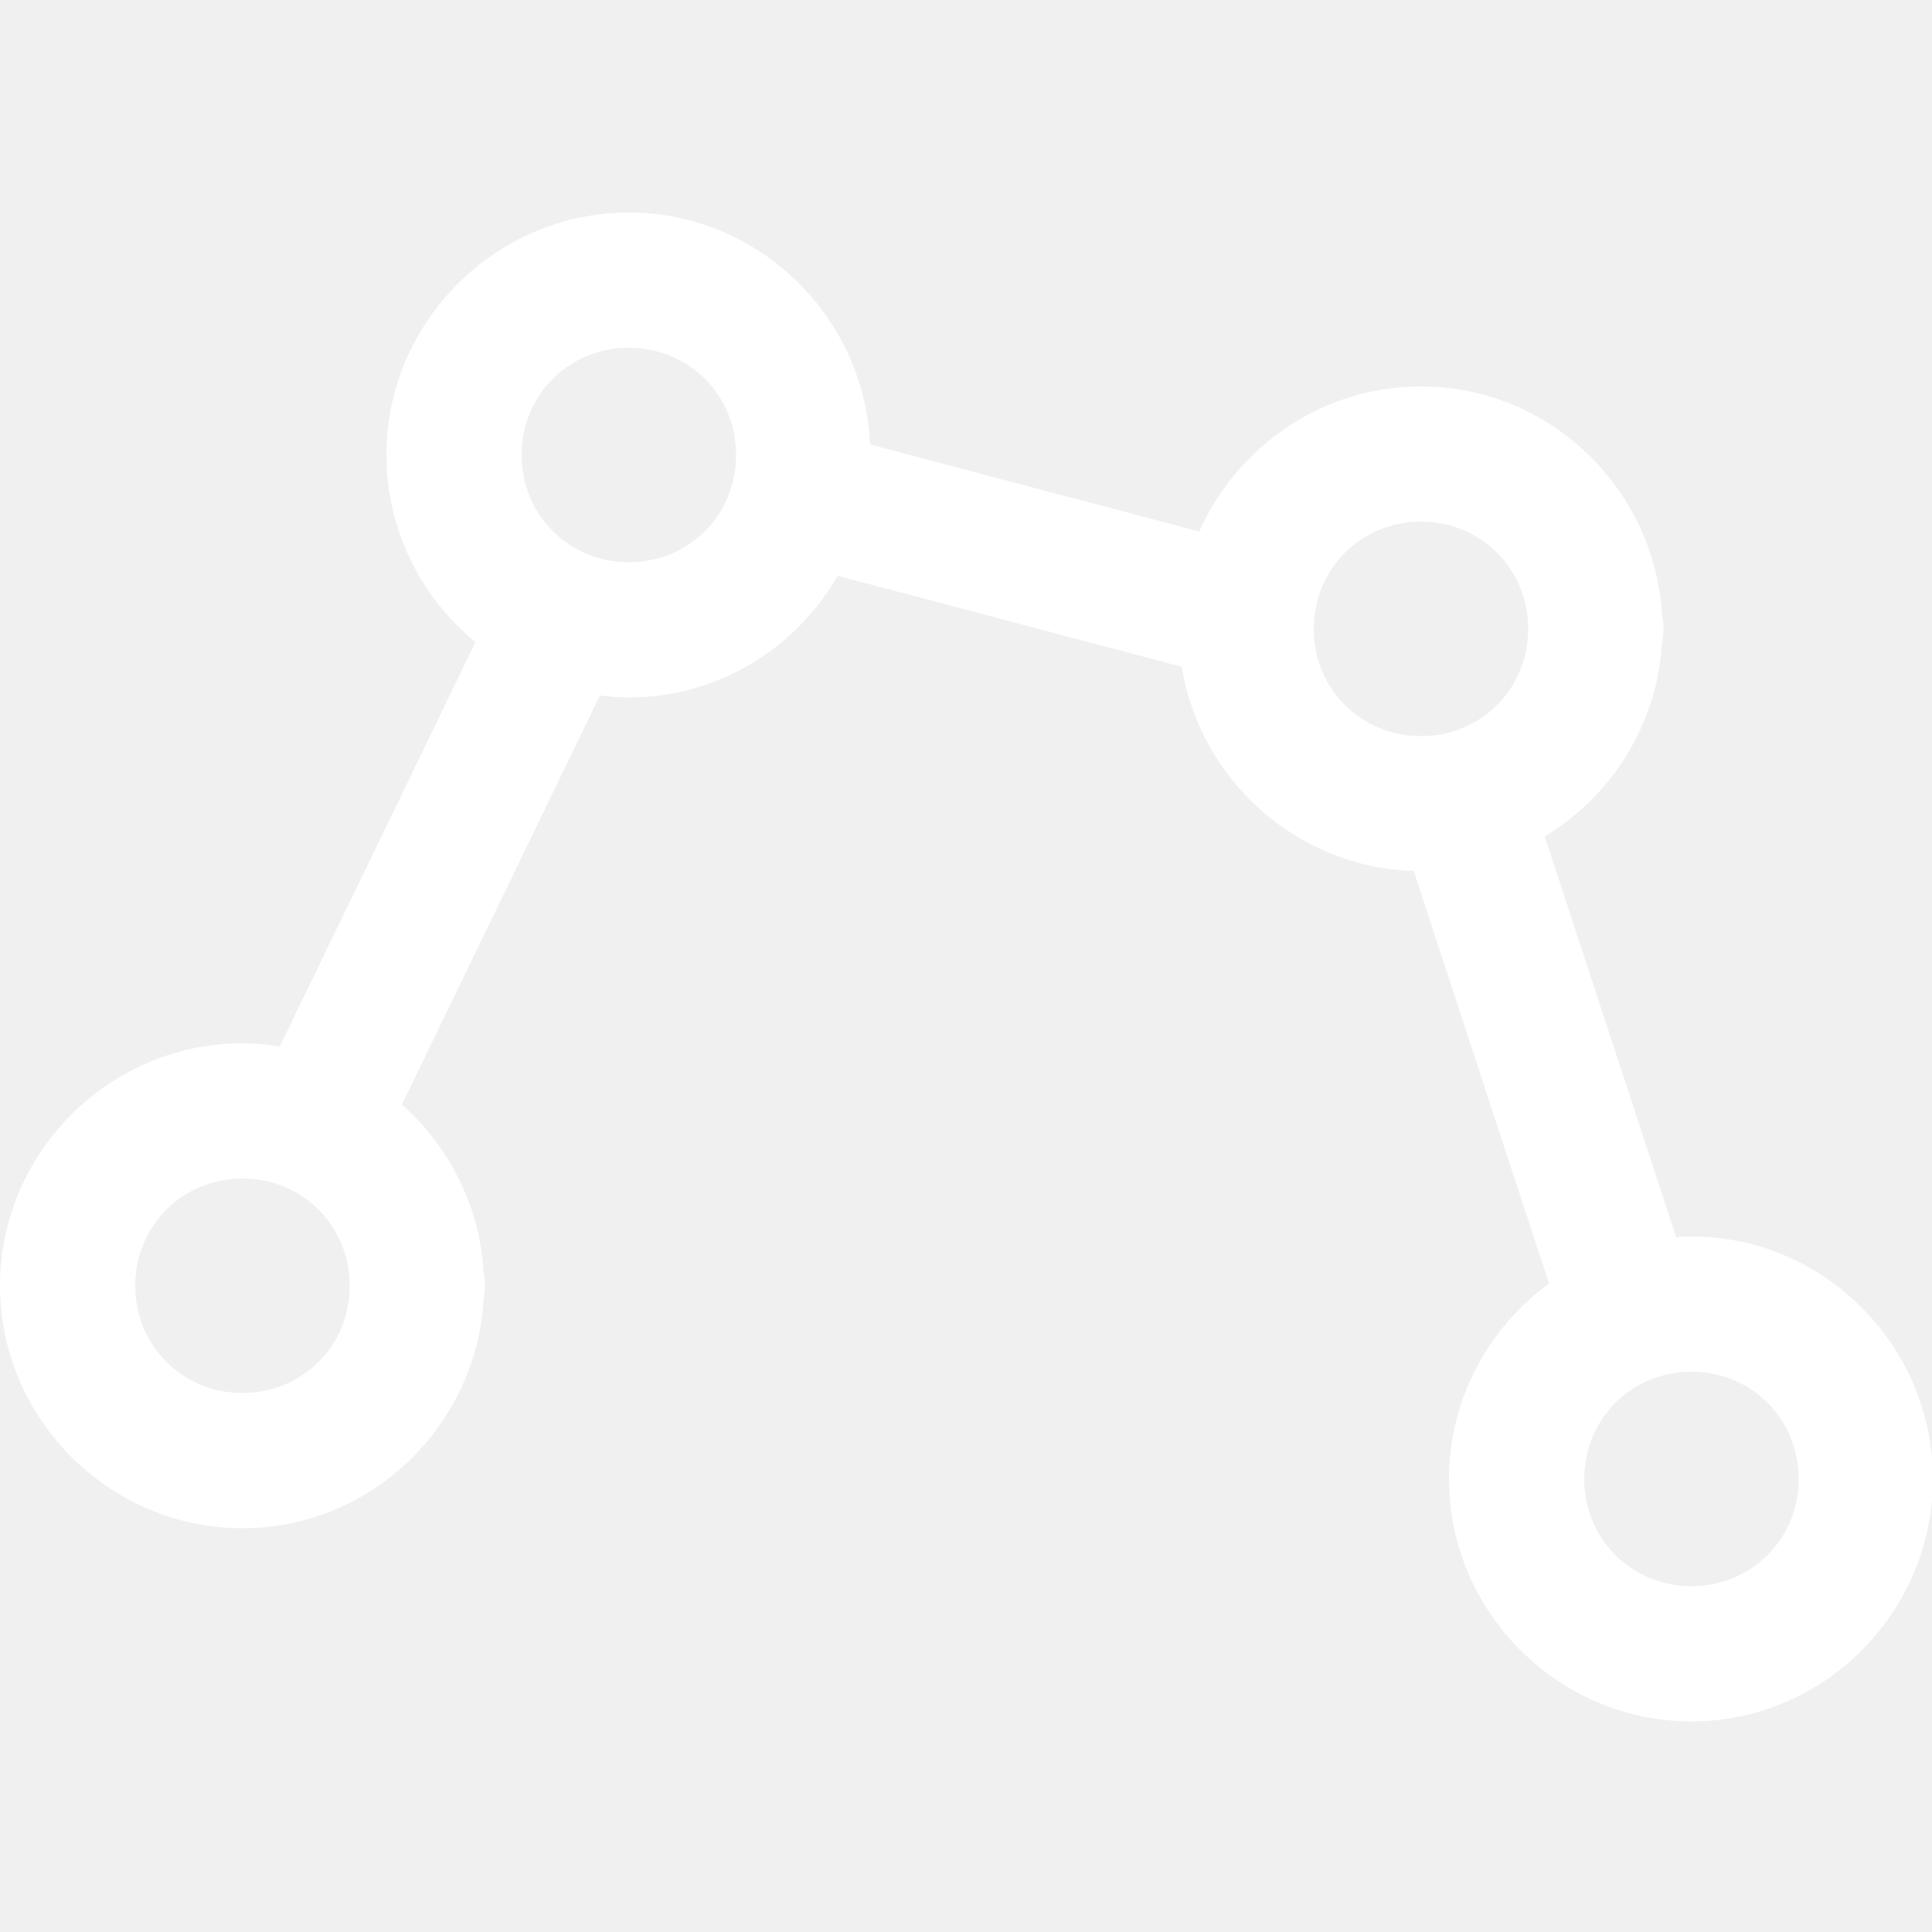
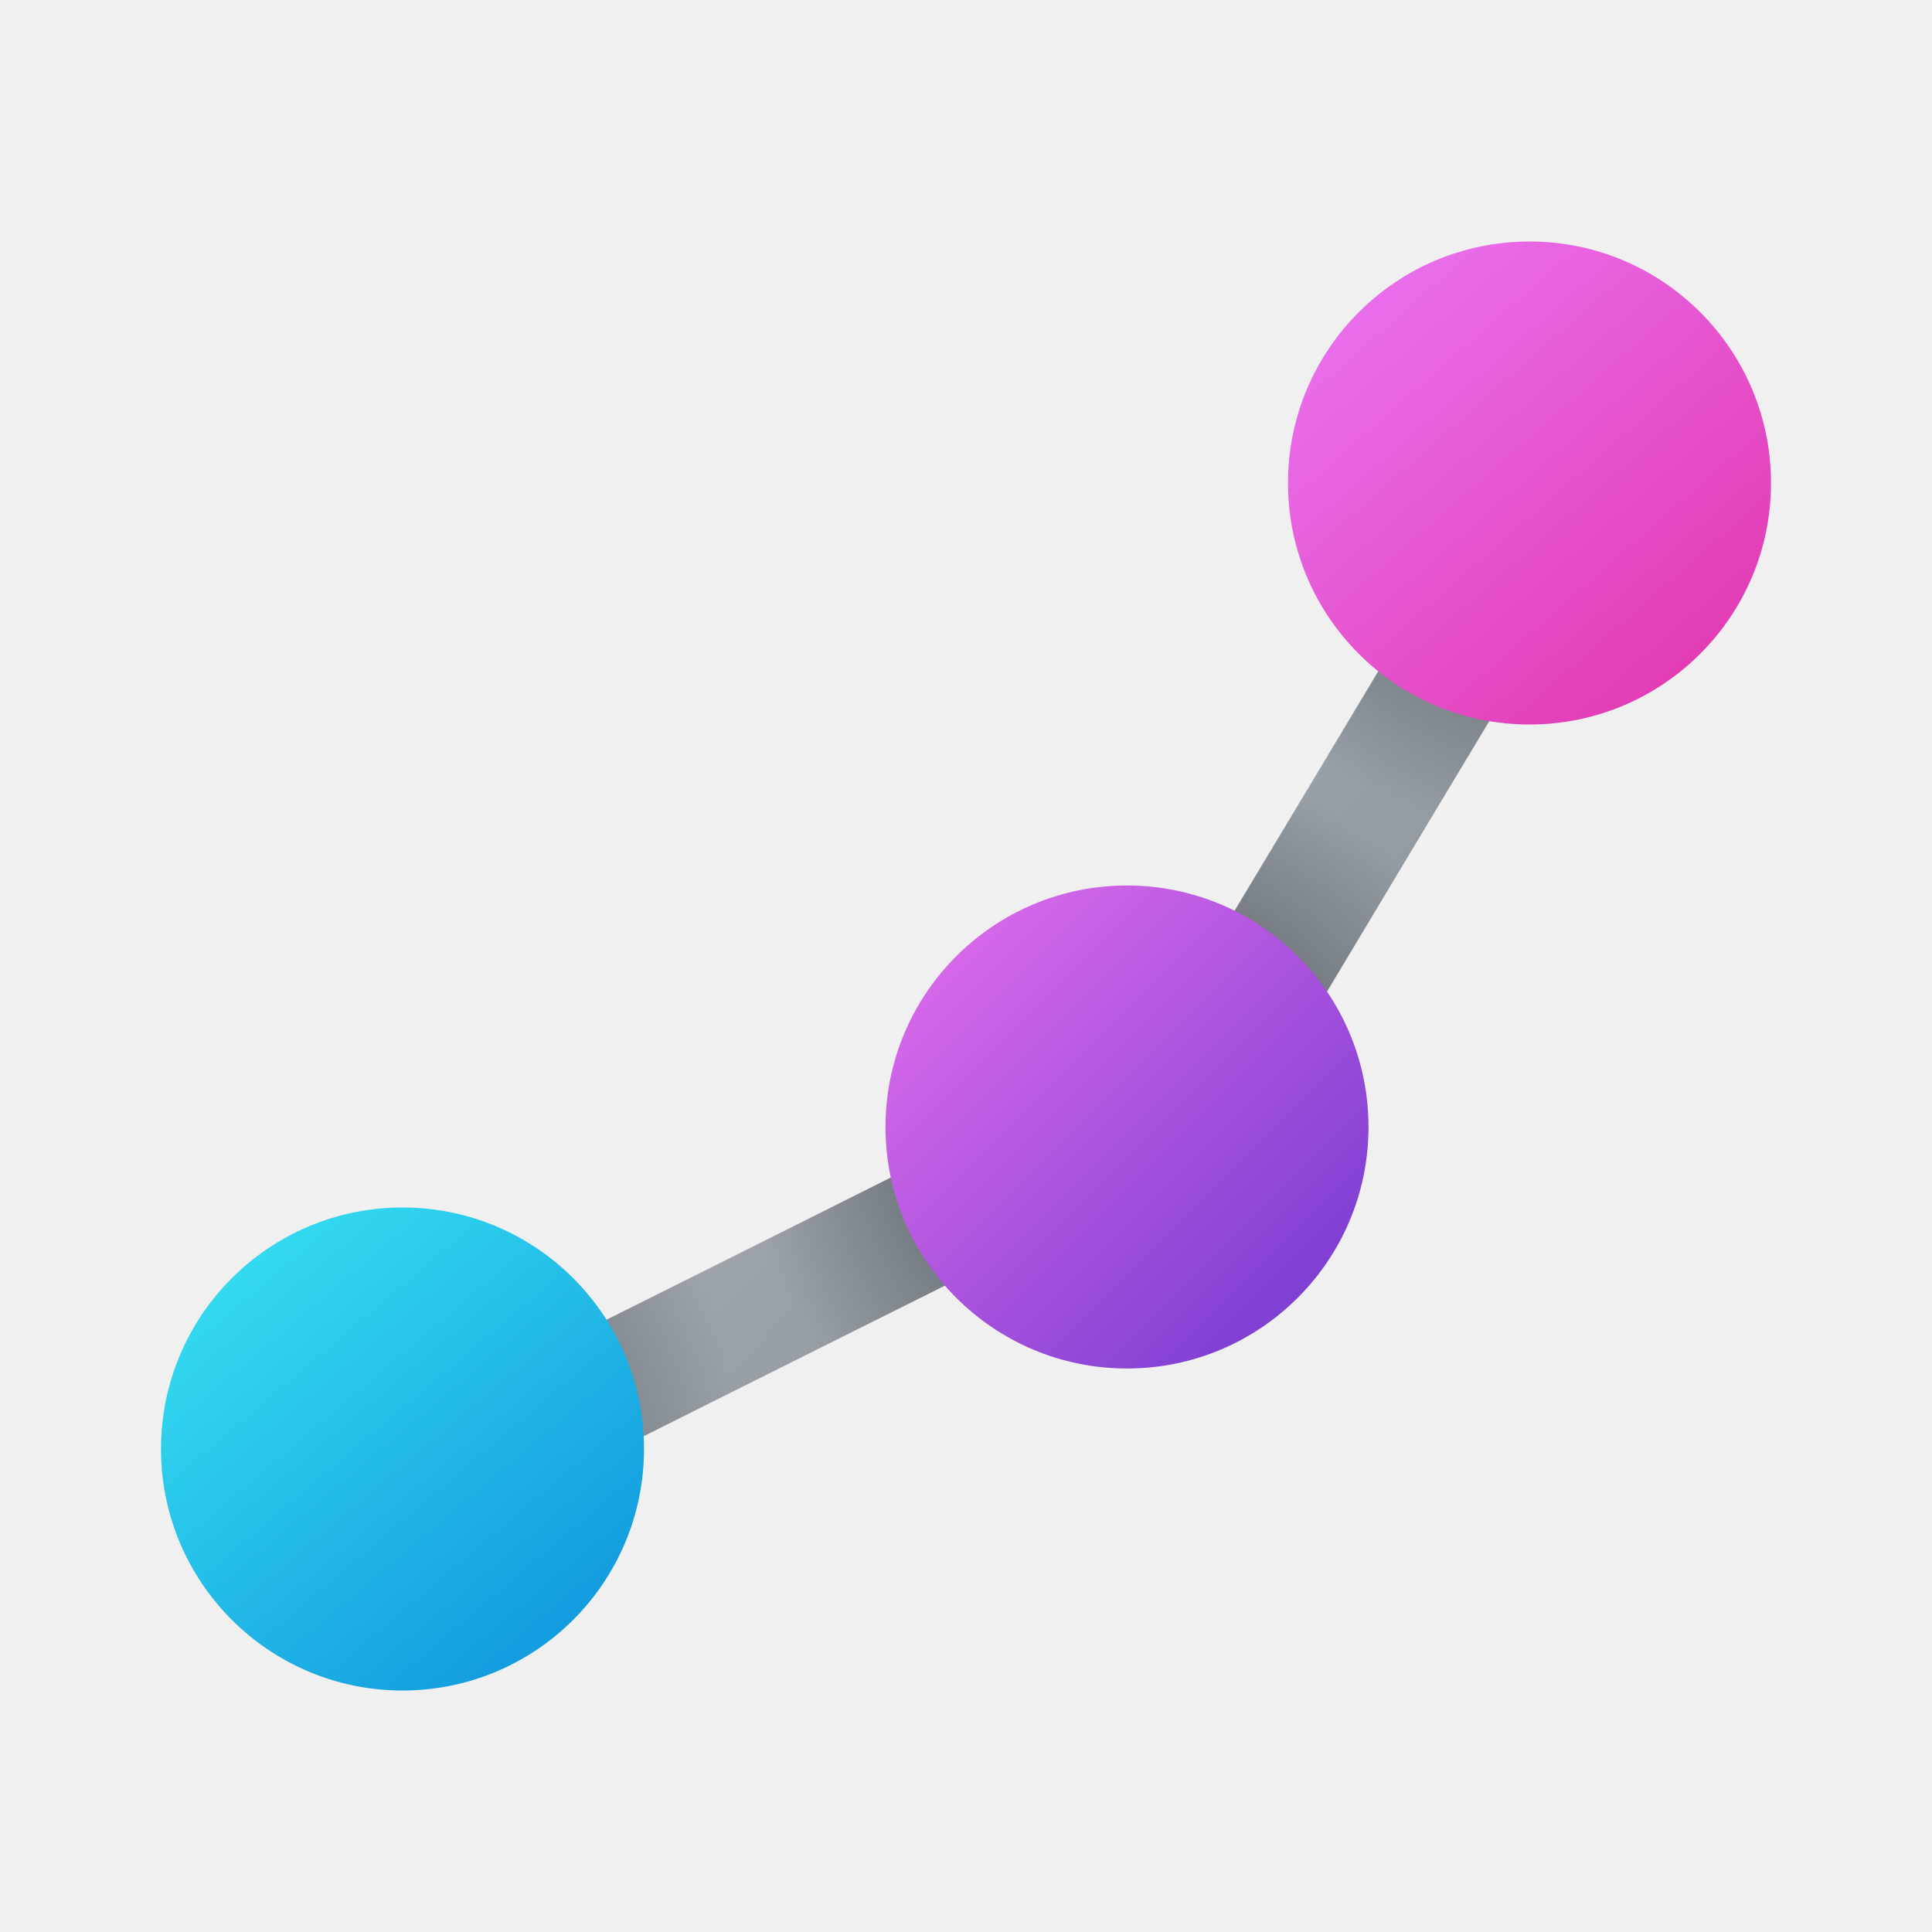
- <svg xmlns="http://www.w3.org/2000/svg" width="100" height="100" viewBox="0 0 100 100">
-   <path fill="white" d="M32.55 11C25.662 11 20 16.661 20 23.55c0 3.887 1.802 7.38 4.61 9.688L14.481 54.166a12 12 0 0 0-1.93-.166C5.66 54 0 59.661 0 66.55S5.661 79.1 12.55 79.1c6.652 0 12.106-5.288 12.48-11.852a3.5 3.5 0 0 0 .07-.697a3.5 3.5 0 0 0-.07-.697c-.196-3.441-1.797-6.522-4.225-8.684L31.049 36c.494.06.993.1 1.502.1c4.613 0 8.647-2.546 10.812-6.295l17.807 4.707c.934 5.845 5.95 10.384 12.002 10.568l7.006 21.356C77.052 68.726 75 72.412 75 76.55c0 6.89 5.661 12.55 12.55 12.55c6.652 0 12.106-5.288 12.48-11.852a3.5 3.5 0 0 0 .07-.697a3.5 3.5 0 0 0-.07-.697C99.655 69.29 94.201 64 87.55 64c-.266 0-.527.022-.79.04l-6.805-20.743c3.451-2.09 5.832-5.797 6.074-10.049a3.5 3.5 0 0 0 .07-.697a3.5 3.5 0 0 0-.07-.697C85.656 25.29 80.202 20 73.551 20c-5.1 0-9.519 3.106-11.475 7.512l-17.02-4.5l-.027-.158C44.656 16.29 39.202 11 32.551 11m0 7c3.107 0 5.55 2.444 5.55 5.55c0 3.107-2.443 5.55-5.55 5.55S27 26.657 27 23.55S29.444 18 32.55 18m41 9c3.107 0 5.55 2.444 5.55 5.55c0 3.107-2.443 5.55-5.55 5.55S68 35.657 68 32.55S70.444 27 73.55 27m-61 34c3.107 0 5.55 2.444 5.55 5.55c0 3.107-2.443 5.55-5.55 5.55S7 69.657 7 66.55S9.444 61 12.55 61m75 10c3.107 0 5.55 2.444 5.55 5.55c0 3.107-2.443 5.55-5.55 5.55S82 79.657 82 76.55S84.444 71 87.55 71" color="currentColor" />
+ <svg xmlns="http://www.w3.org/2000/svg" width="24" height="24" viewBox="0 0 24 24" fill="none">
+   <path d="M18.886 6.857C19.241 7.07 19.356 7.531 19.143 7.886L16.143 12.886C15.93 13.241 15.469 13.356 15.114 13.143C14.759 12.93 14.644 12.469 14.857 12.114L17.857 7.114C18.07 6.759 18.531 6.644 18.886 6.857Z" fill="url(#paint0_linear_72095_9710)" />
+   <path d="M18.886 6.857C19.241 7.07 19.356 7.531 19.143 7.886L16.143 12.886C15.93 13.241 15.469 13.356 15.114 13.143C14.759 12.93 14.644 12.469 14.857 12.114L17.857 7.114C18.07 6.759 18.531 6.644 18.886 6.857Z" fill="url(#paint1_radial_72095_9710)" />
+   <path d="M18.886 6.857C19.241 7.07 19.356 7.531 19.143 7.886L16.143 12.886C15.93 13.241 15.469 13.356 15.114 13.143C14.759 12.93 14.644 12.469 14.857 12.114L17.857 7.114C18.07 6.759 18.531 6.644 18.886 6.857Z" fill="url(#paint2_radial_72095_9710)" />
+   <path d="M18.886 6.857C19.241 7.07 19.356 7.531 19.143 7.886L16.143 12.886C15.93 13.241 15.469 13.356 15.114 13.143C14.759 12.93 14.644 12.469 14.857 12.114L17.857 7.114C18.07 6.759 18.531 6.644 18.886 6.857Z" fill="url(#paint3_radial_72095_9710)" />
+   <path d="M13.671 14.165C13.856 14.535 13.706 14.986 13.335 15.171L6.335 18.671C5.965 18.856 5.514 18.706 5.329 18.335C5.144 17.965 5.294 17.514 5.665 17.329L12.665 13.829C13.035 13.644 13.486 13.794 13.671 14.165Z" fill="url(#paint4_linear_72095_9710)" />
+   <path d="M13.671 14.165C13.856 14.535 13.706 14.986 13.335 15.171L6.335 18.671C5.965 18.856 5.514 18.706 5.329 18.335C5.144 17.965 5.294 17.514 5.665 17.329L12.665 13.829C13.035 13.644 13.486 13.794 13.671 14.165Z" fill="url(#paint5_radial_72095_9710)" />
+   <path d="M13.671 14.165C13.856 14.535 13.706 14.986 13.335 15.171L6.335 18.671C5.965 18.856 5.514 18.706 5.329 18.335C5.144 17.965 5.294 17.514 5.665 17.329L12.665 13.829C13.035 13.644 13.486 13.794 13.671 14.165Z" fill="url(#paint6_radial_72095_9710)" />
+   <path d="M13.671 14.165C13.856 14.535 13.706 14.986 13.335 15.171L6.335 18.671C5.965 18.856 5.514 18.706 5.329 18.335C5.144 17.965 5.294 17.514 5.665 17.329L12.665 13.829C13.035 13.644 13.486 13.794 13.671 14.165Z" fill="url(#paint7_radial_72095_9710)" />
+   <circle cx="5" cy="18" r="3" fill="url(#paint8_linear_72095_9710)" />
+   <circle cx="14" cy="14" r="3" fill="url(#paint9_linear_72095_9710)" />
+   <circle cx="19" cy="6" r="3" fill="url(#paint10_linear_72095_9710)" />
+   <defs>
+     <linearGradient id="paint0_linear_72095_9710" x1="5.25" y1="6.75" x2="21.244" y2="22.18" gradientUnits="userSpaceOnUse">
+       <stop stop-color="#B9C0C7" />
+       <stop offset="1" stop-color="#70777D" />
+     </linearGradient>
+     <radialGradient id="paint1_radial_72095_9710" cx="0" cy="0" r="1" gradientUnits="userSpaceOnUse" gradientTransform="translate(3.81387 18.7498) rotate(16.1417) scale(5.23186 6.25119)">
+       <stop offset="0.549" stop-color="#70777D" />
+       <stop offset="1" stop-color="#70777D" stop-opacity="0" />
+     </radialGradient>
+     <radialGradient id="paint2_radial_72095_9710" cx="0" cy="0" r="1" gradientUnits="userSpaceOnUse" gradientTransform="translate(19.6086 5.65898) rotate(83.4185) scale(4.63728 5.41306)">
+       <stop offset="0.549" stop-color="#70777D" />
+       <stop offset="1" stop-color="#70777D" stop-opacity="0" />
+     </radialGradient>
+     <radialGradient id="paint3_radial_72095_9710" cx="0" cy="0" r="1" gradientUnits="userSpaceOnUse" gradientTransform="translate(13.9079 13.9) scale(4.67419 4.67272)">
+       <stop offset="0.549" stop-color="#70777D" />
+       <stop offset="1" stop-color="#70777D" stop-opacity="0" />
+     </radialGradient>
+     <linearGradient id="paint4_linear_72095_9710" x1="5.25" y1="6.75" x2="21.244" y2="22.18" gradientUnits="userSpaceOnUse">
+       <stop stop-color="#B9C0C7" />
+       <stop offset="1" stop-color="#70777D" />
+     </linearGradient>
+     <radialGradient id="paint5_radial_72095_9710" cx="0" cy="0" r="1" gradientUnits="userSpaceOnUse" gradientTransform="translate(3.81387 18.7498) rotate(16.1417) scale(5.23186 6.25119)">
+       <stop offset="0.549" stop-color="#70777D" />
+       <stop offset="1" stop-color="#70777D" stop-opacity="0" />
+     </radialGradient>
+     <radialGradient id="paint6_radial_72095_9710" cx="0" cy="0" r="1" gradientUnits="userSpaceOnUse" gradientTransform="translate(19.6086 5.65898) rotate(83.4185) scale(4.63728 5.41306)">
+       <stop offset="0.549" stop-color="#70777D" />
+       <stop offset="1" stop-color="#70777D" stop-opacity="0" />
+     </radialGradient>
+     <radialGradient id="paint7_radial_72095_9710" cx="0" cy="0" r="1" gradientUnits="userSpaceOnUse" gradientTransform="translate(13.9079 13.9) scale(4.67419 4.67272)">
+       <stop offset="0.549" stop-color="#70777D" />
+       <stop offset="1" stop-color="#70777D" stop-opacity="0" />
+     </radialGradient>
+     <linearGradient id="paint8_linear_72095_9710" x1="2.75" y1="15.25" x2="9.204" y2="22.884" gradientUnits="userSpaceOnUse">
+       <stop stop-color="#36DFF1" />
+       <stop offset="1" stop-color="#0078D4" />
+     </linearGradient>
+     <linearGradient id="paint9_linear_72095_9710" x1="17" y1="17" x2="7.4" y2="7.4" gradientUnits="userSpaceOnUse">
+       <stop stop-color="#6D37CD" />
+       <stop offset="0.641" stop-color="#EA71EF" />
+     </linearGradient>
+     <linearGradient id="paint10_linear_72095_9710" x1="21.5" y1="7.9" x2="17.2" y2="3" gradientUnits="userSpaceOnUse">
+       <stop stop-color="#E23CB4" />
+       <stop offset="1" stop-color="#EA71EF" />
+     </linearGradient>
+   </defs>
</svg>
